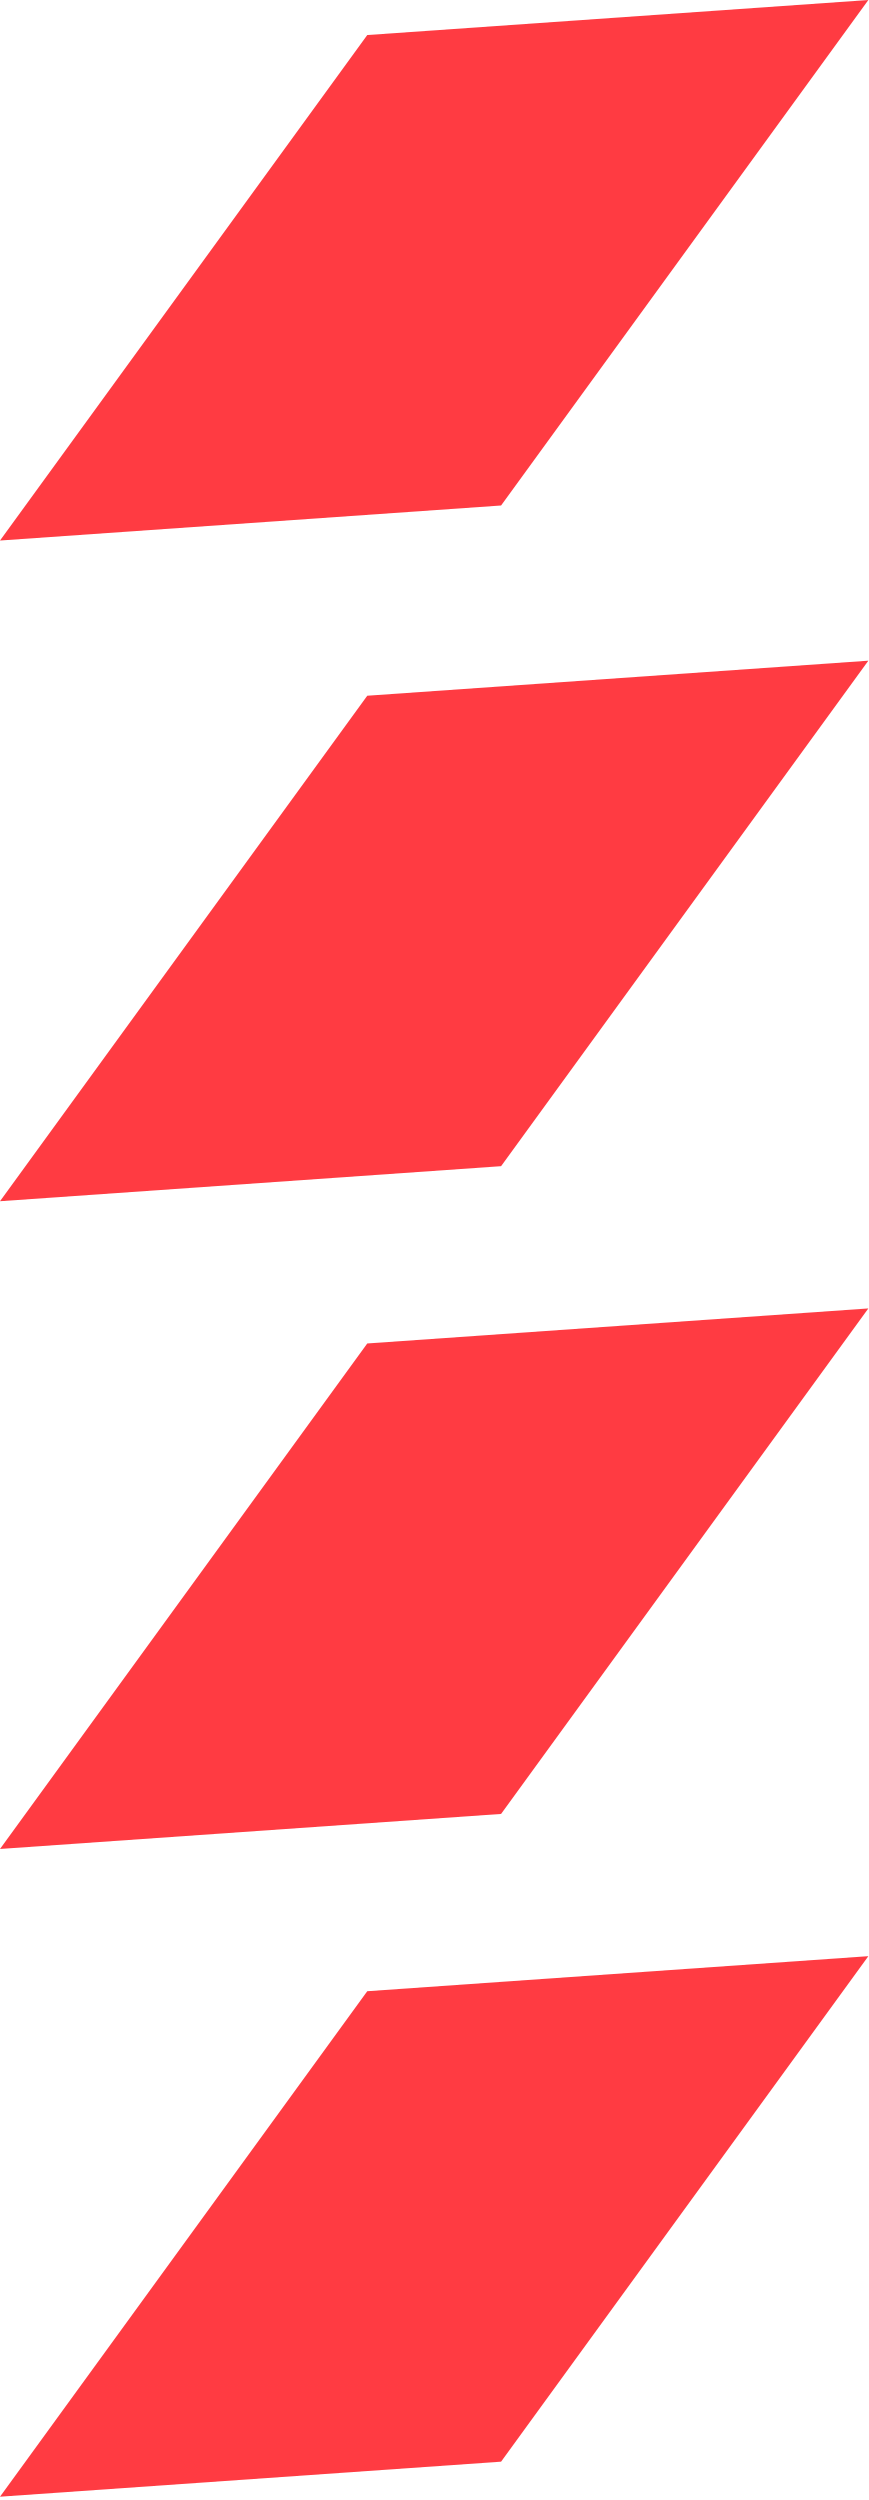
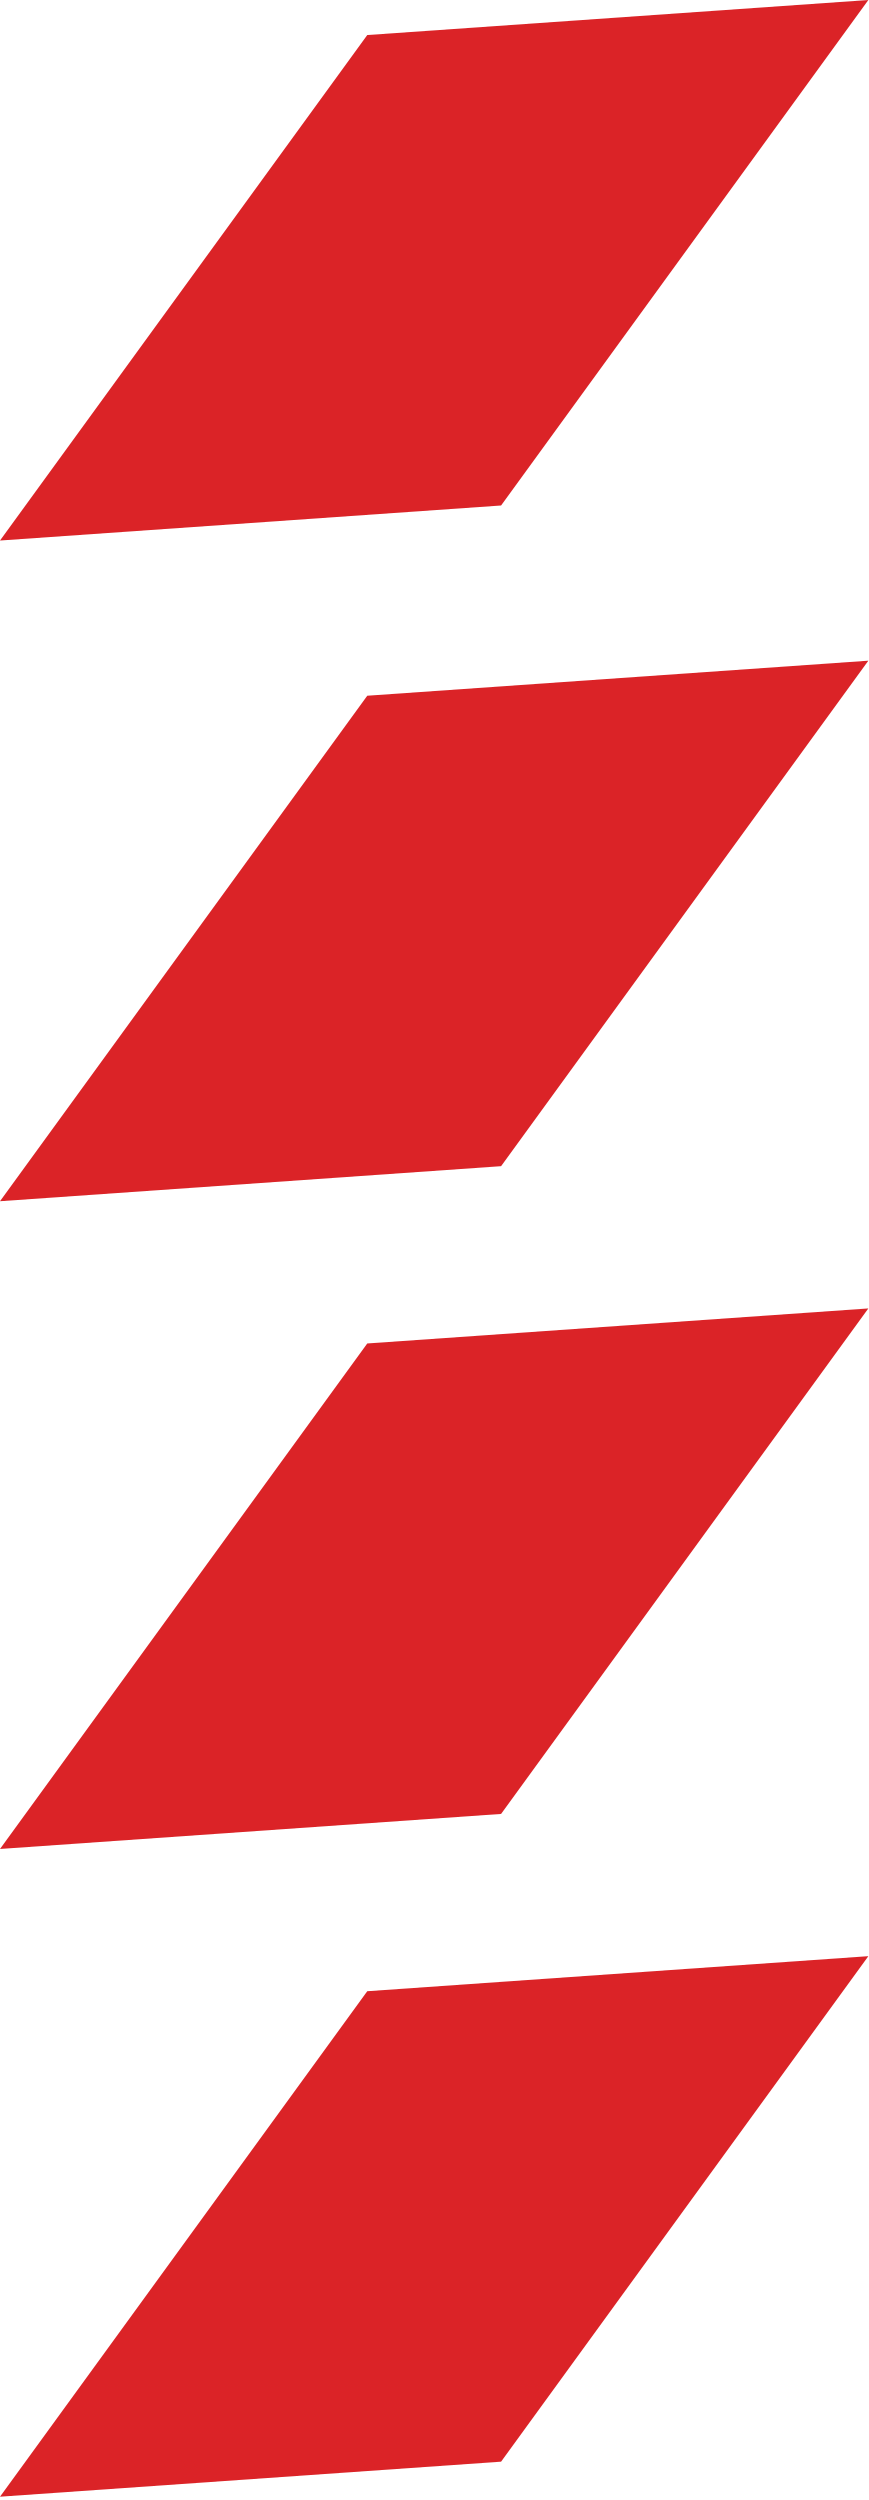
- <svg xmlns="http://www.w3.org/2000/svg" width="248" height="714" viewBox="0 0 248 714" fill="none">
-   <rect width="143.459" height="178.45" transform="matrix(0.997564 -0.0697565 -0.587785 0.809017 104.89 10.0072)" fill="#FF3B42" />
-   <rect width="143.459" height="178.45" transform="matrix(0.997564 -0.0697565 -0.587785 0.809017 104.89 198.699)" fill="#FF3B42" />
-   <rect width="143.459" height="178.45" transform="matrix(0.997564 -0.0697565 -0.587785 0.809017 104.89 383.695)" fill="#FF3B42" />
-   <rect width="143.459" height="178.45" transform="matrix(0.997564 -0.0697565 -0.587785 0.809017 104.89 568.691)" fill="#FF3B42" />
+ <svg xmlns="http://www.w3.org/2000/svg" width="248" height="714" viewBox="0 0 248 714" fill="none" version="1.1" id="svg10">
+   <defs id="defs14" />
+   <rect width="143.459" height="178.45" transform="matrix(0.997564 -0.0697565 -0.587785 0.809017 104.89 10.0072)" fill="#FF3B42" id="rect2" style="fill:#db2327;fill-opacity:1" />
+   <rect width="143.459" height="178.45" transform="matrix(0.997564 -0.0697565 -0.587785 0.809017 104.89 198.699)" fill="#FF3B42" id="rect4" style="fill:#db2327;fill-opacity:1" />
+   <rect width="143.459" height="178.45" transform="matrix(0.997564 -0.0697565 -0.587785 0.809017 104.89 383.695)" fill="#FF3B42" id="rect6" style="fill:#db2327;fill-opacity:1" />
+   <rect width="143.459" height="178.45" transform="matrix(0.997564 -0.0697565 -0.587785 0.809017 104.89 568.691)" fill="#FF3B42" id="rect8" style="fill:#db2327;fill-opacity:1" />
</svg>
